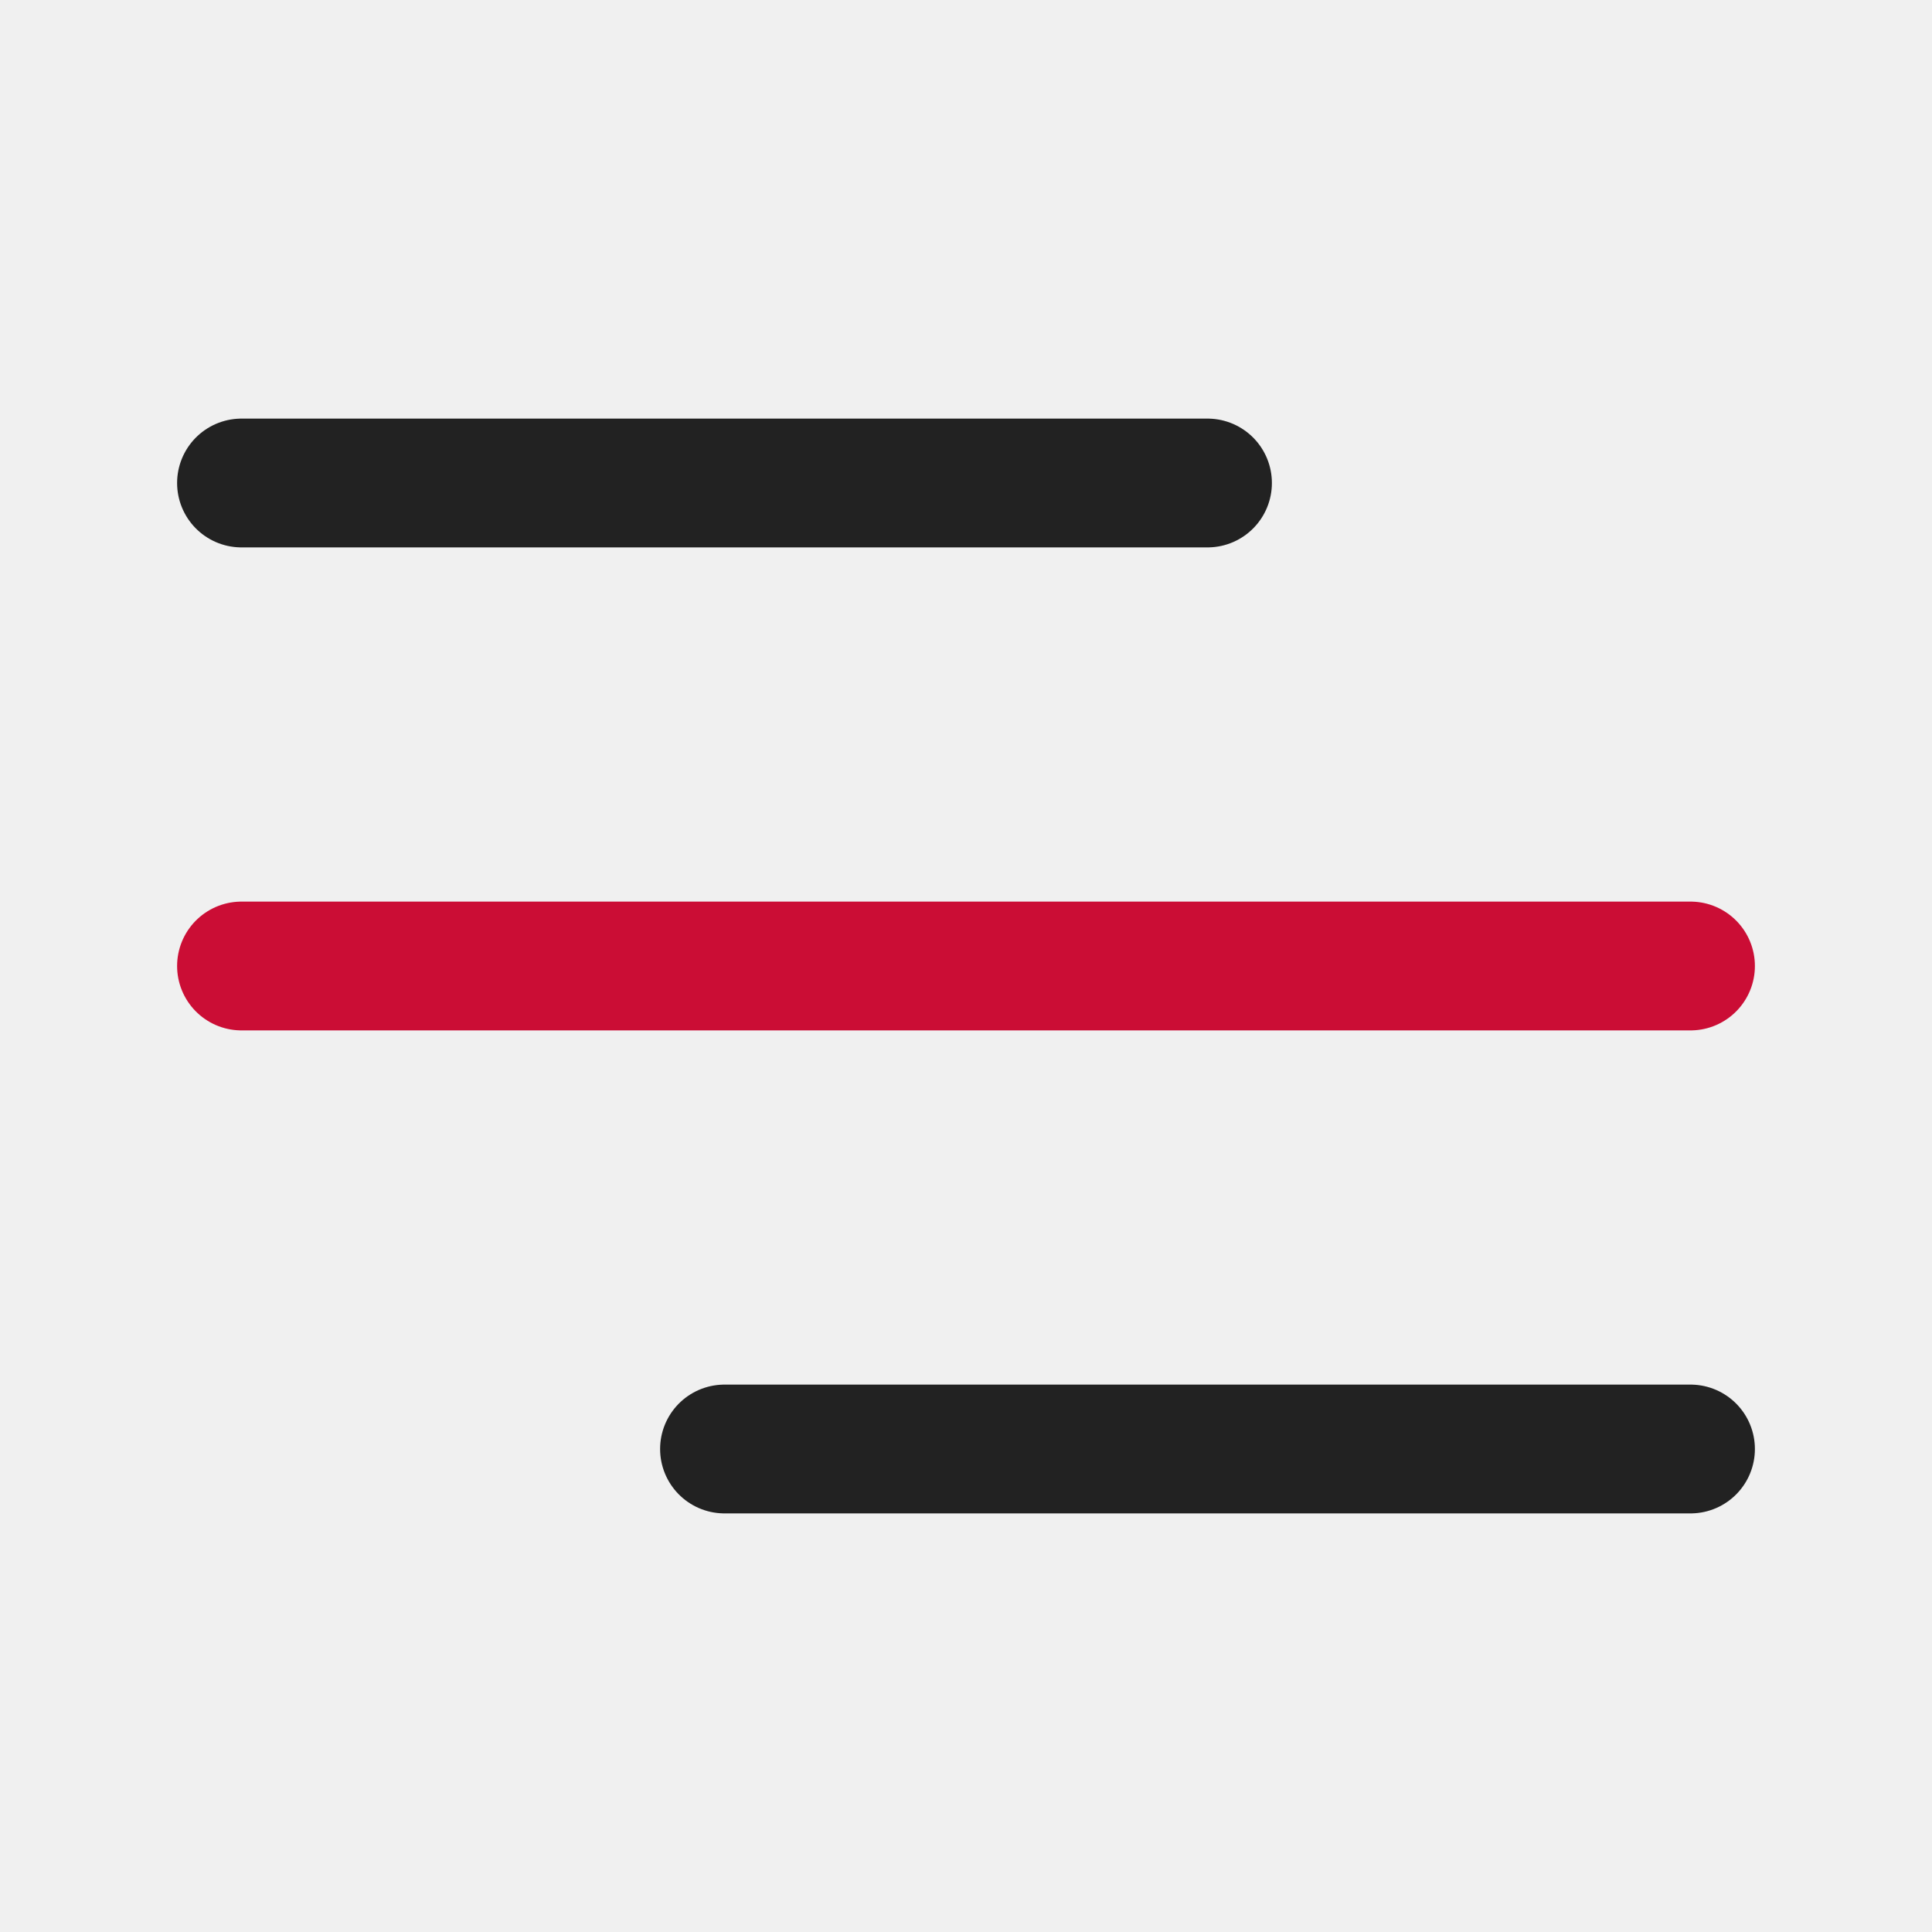
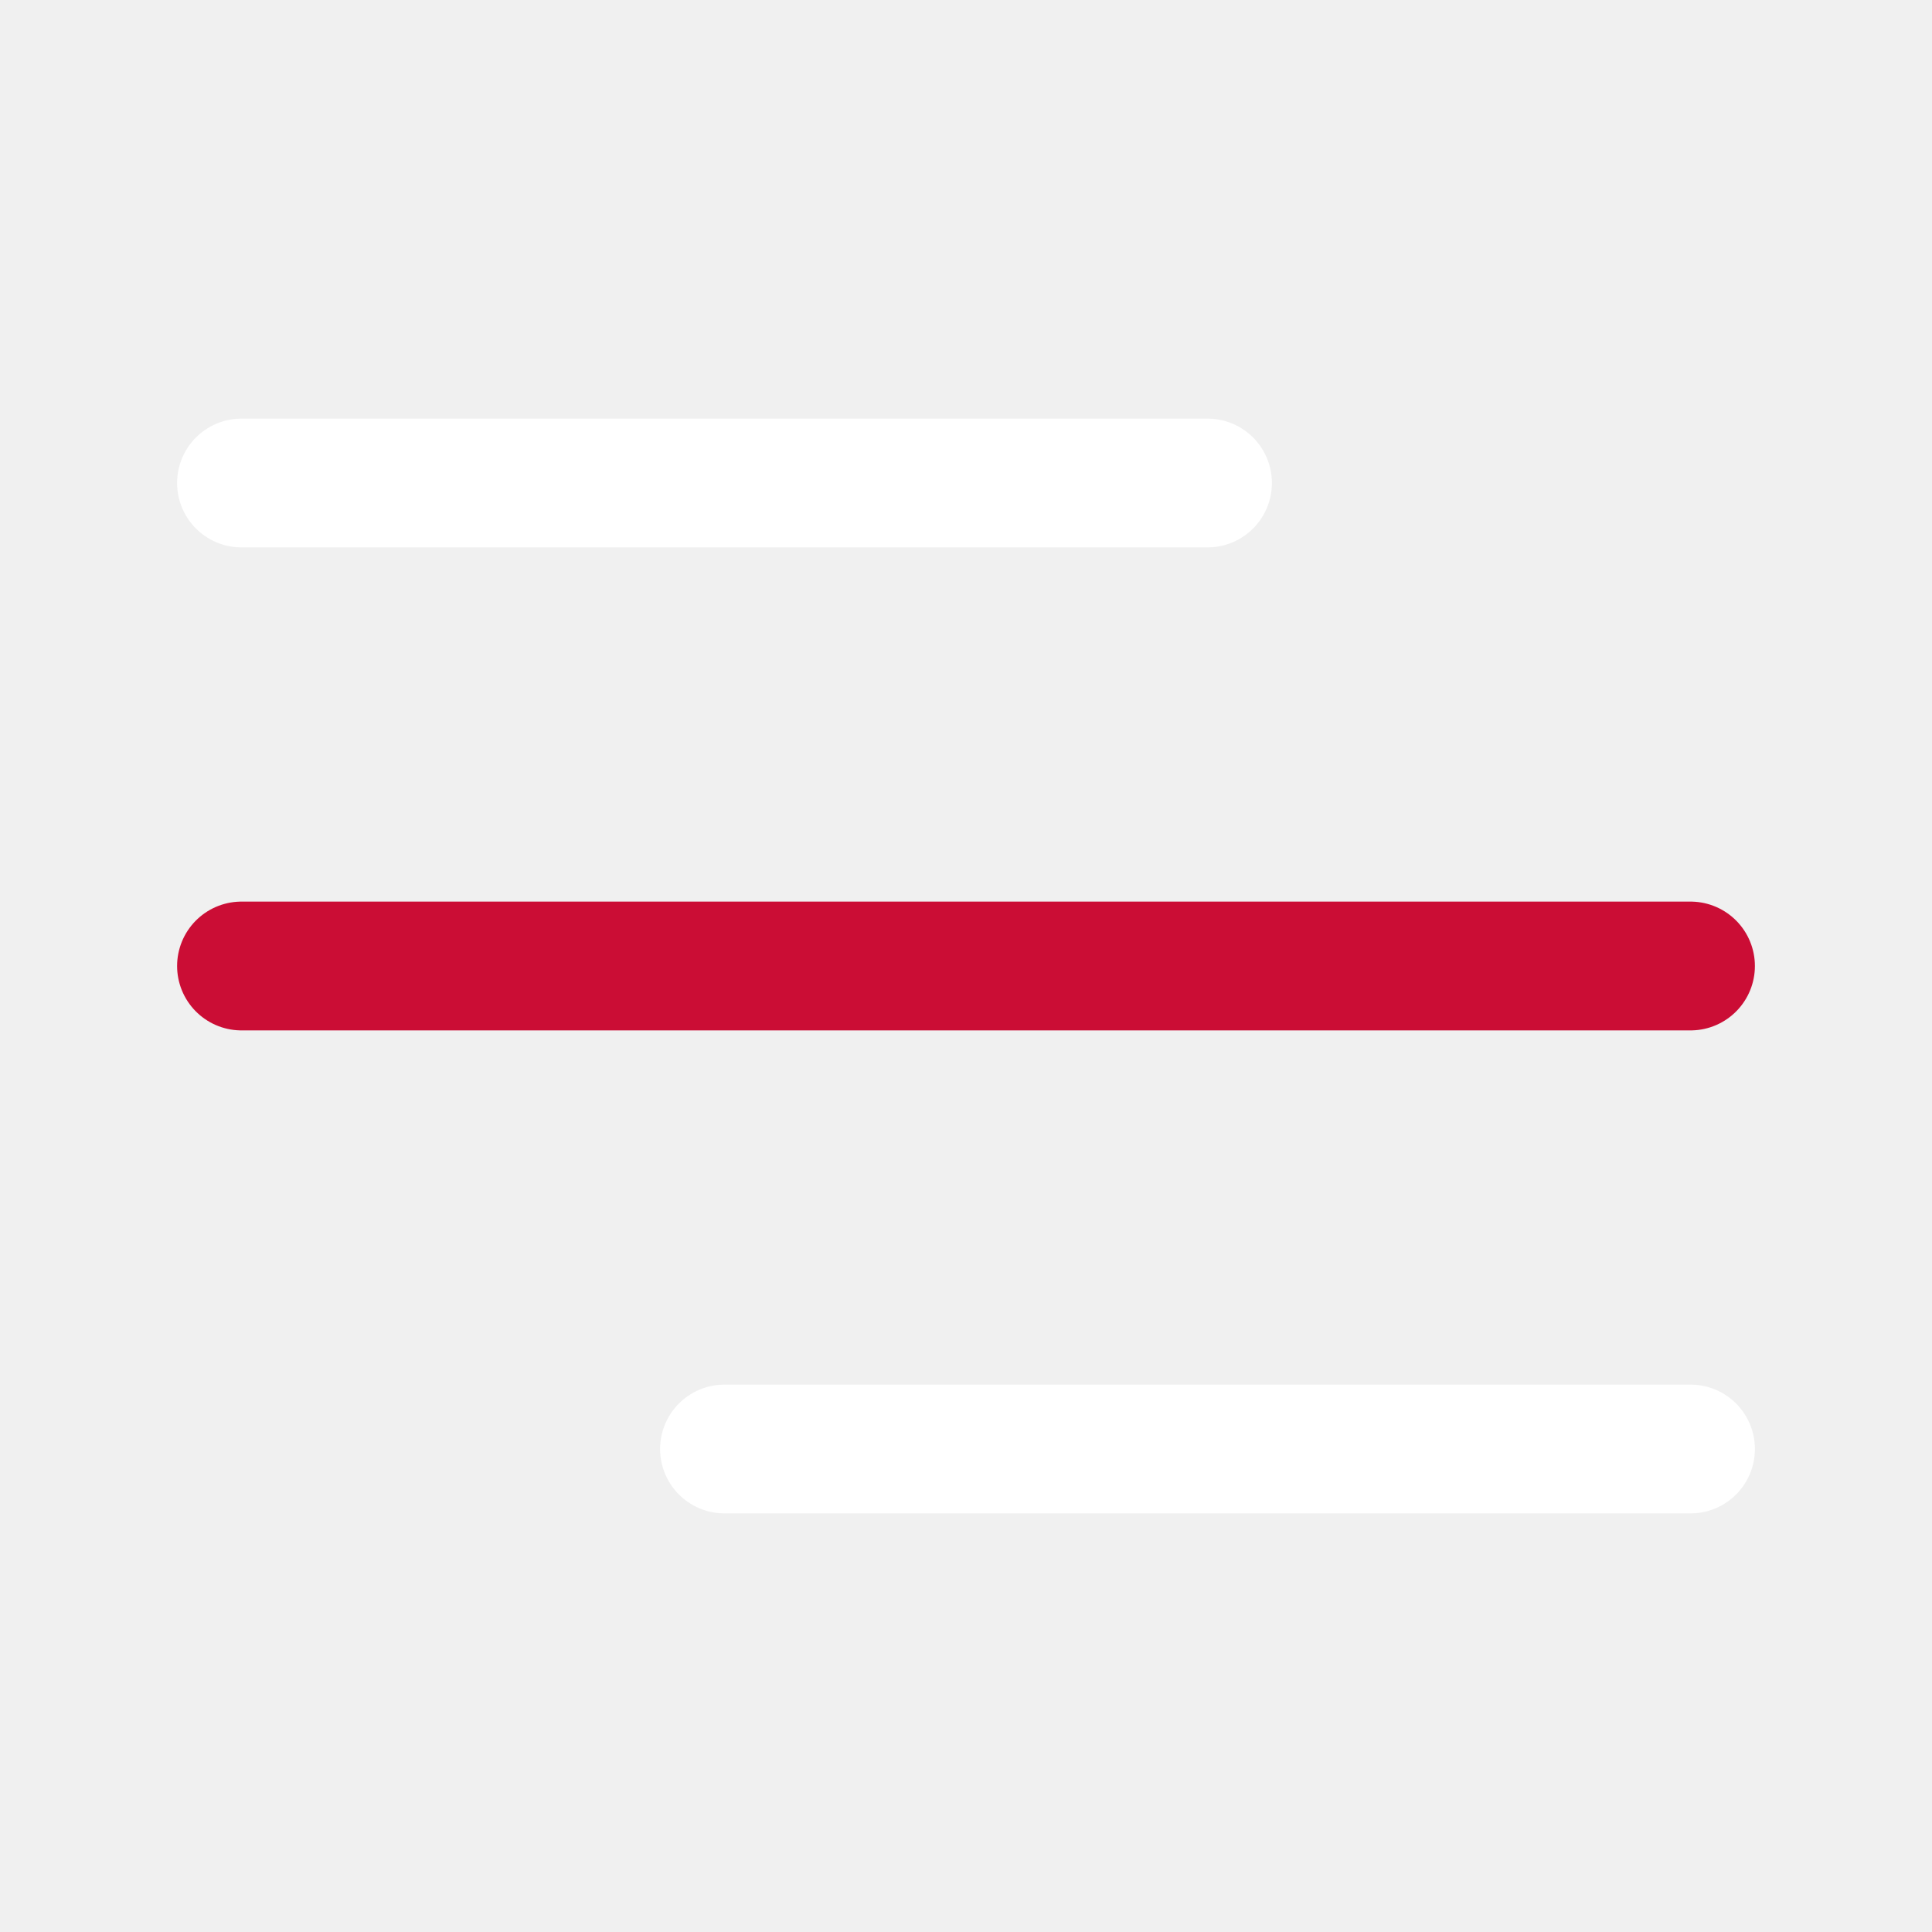
<svg xmlns="http://www.w3.org/2000/svg" width="30" height="30" viewBox="0 0 30 30" fill="none">
  <path d="M3.75 15H26.25" stroke="#CB0D35" stroke-width="2" stroke-linecap="round" />
-   <path d="M11.25 22.5H26.25M3.75 7.5H18.75" stroke="#222222" stroke-width="2" stroke-linecap="round" />
+   <path d="M11.25 22.5H26.25M3.75 7.5H18.75" stroke="white" stroke-width="2" stroke-linecap="round" />
</svg>
